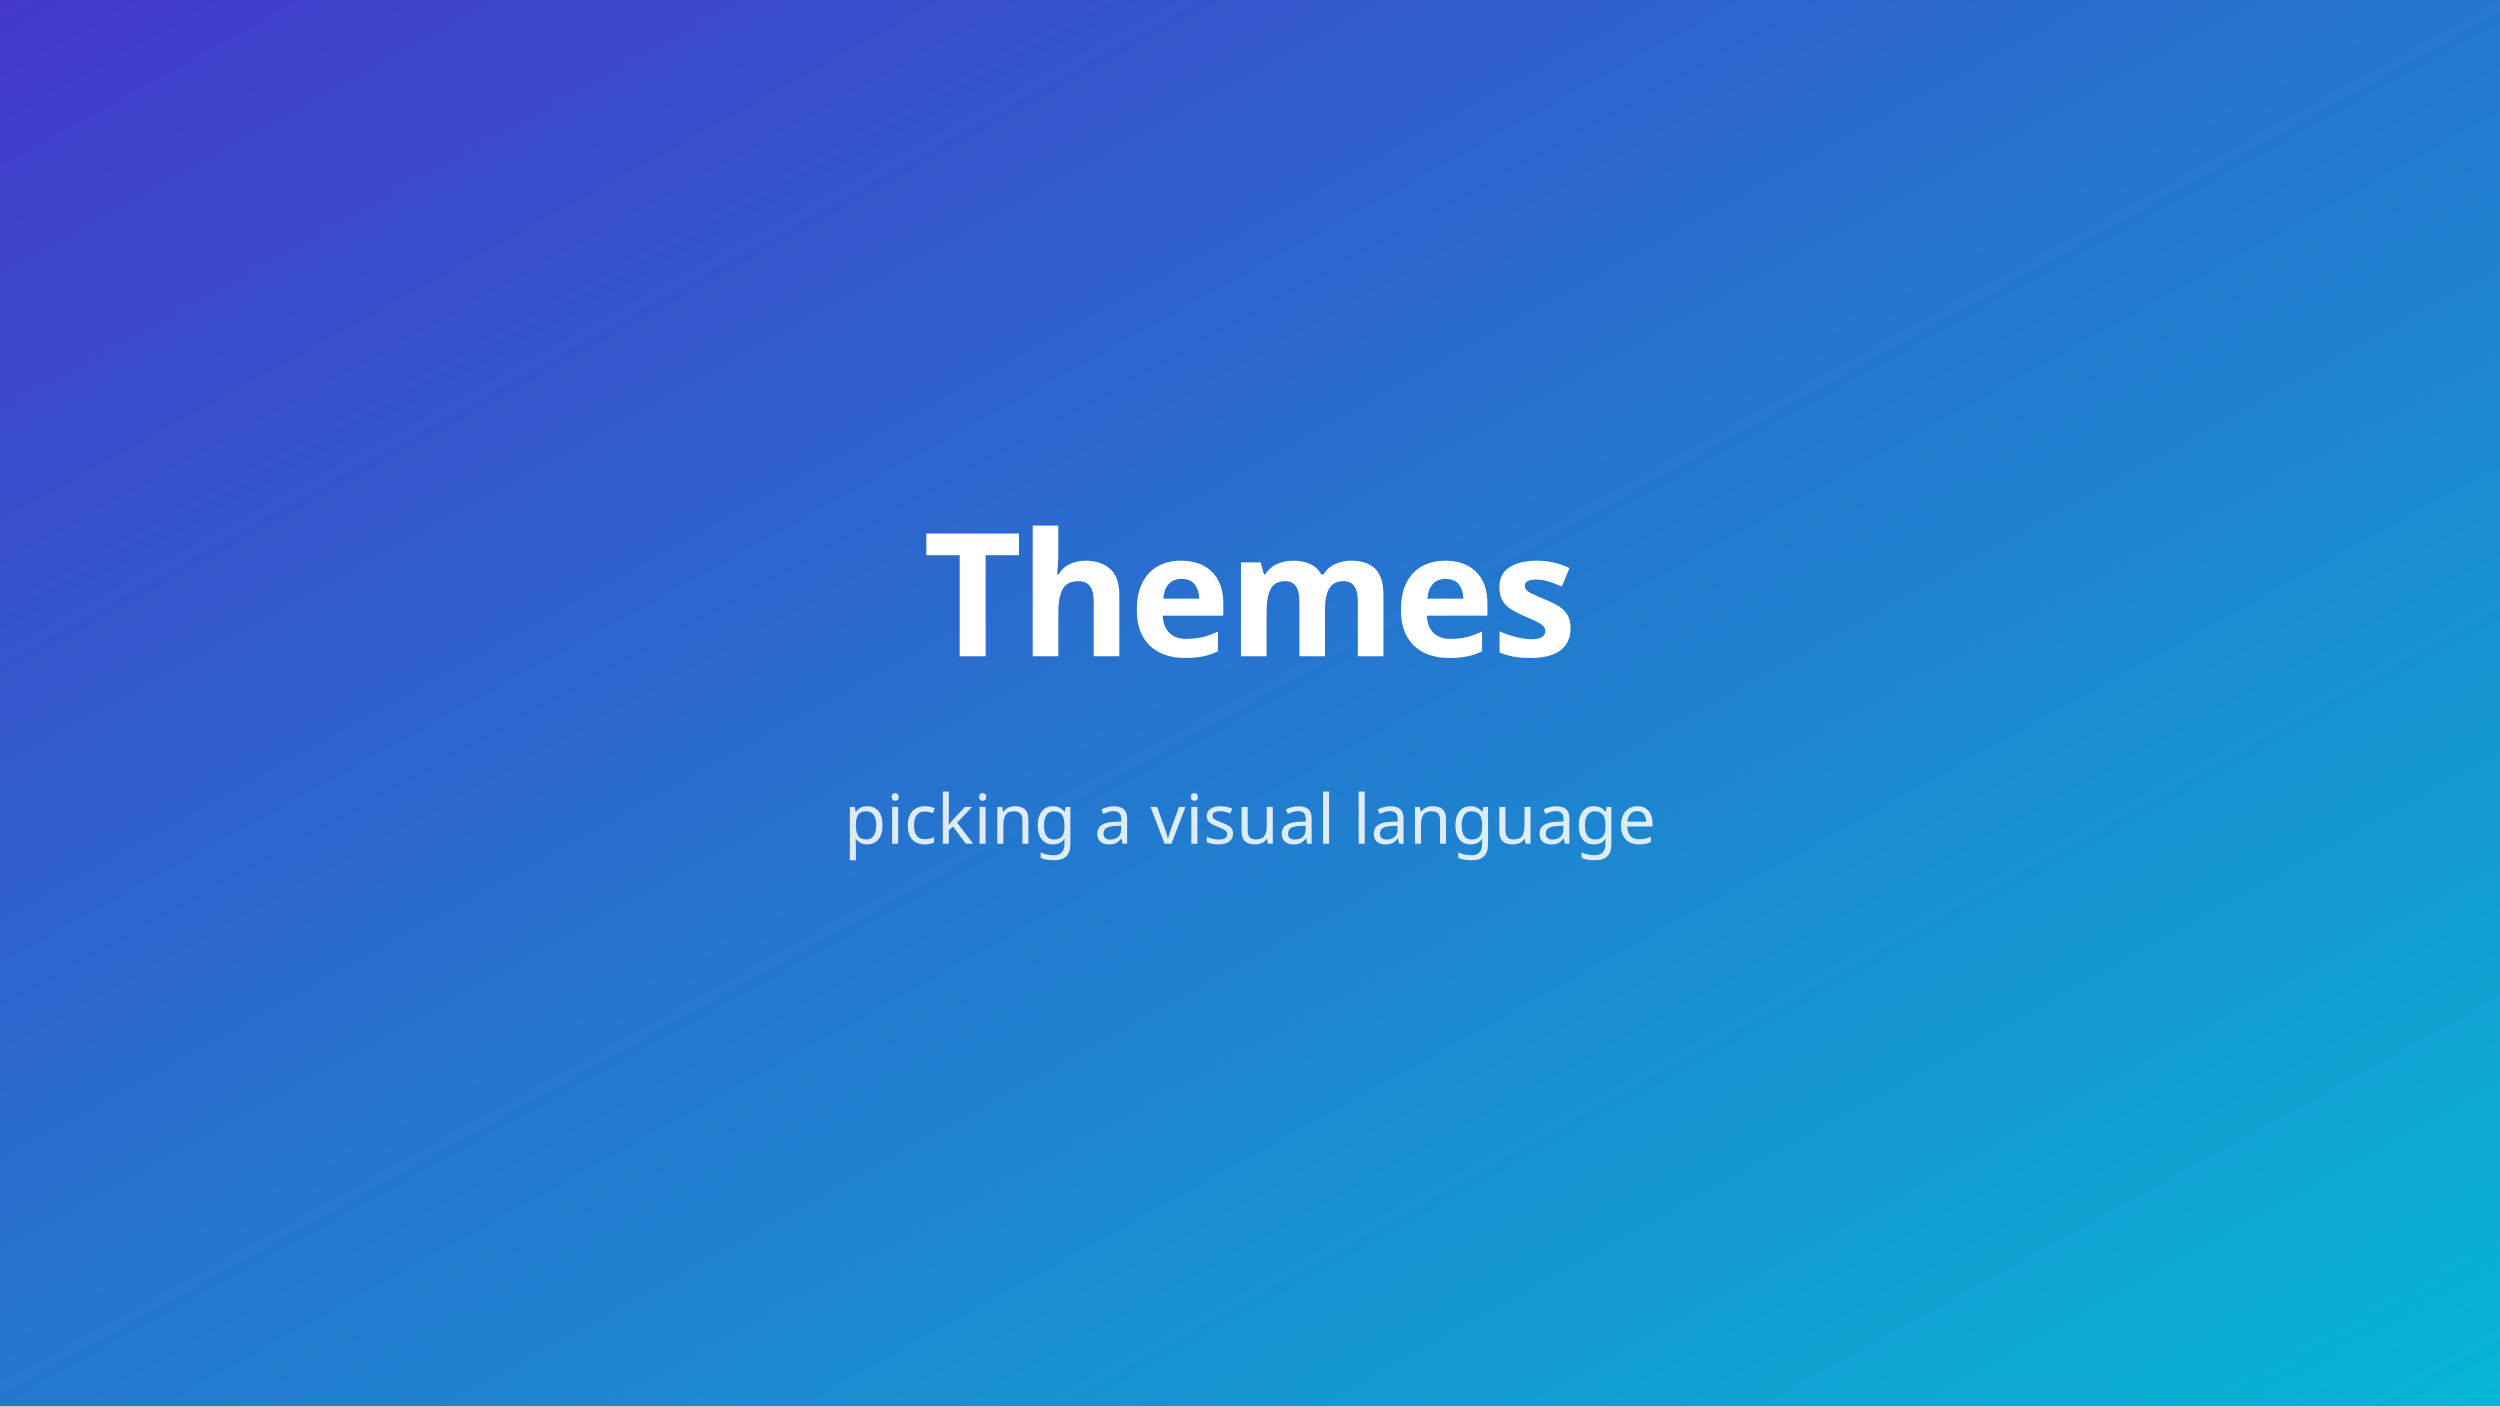
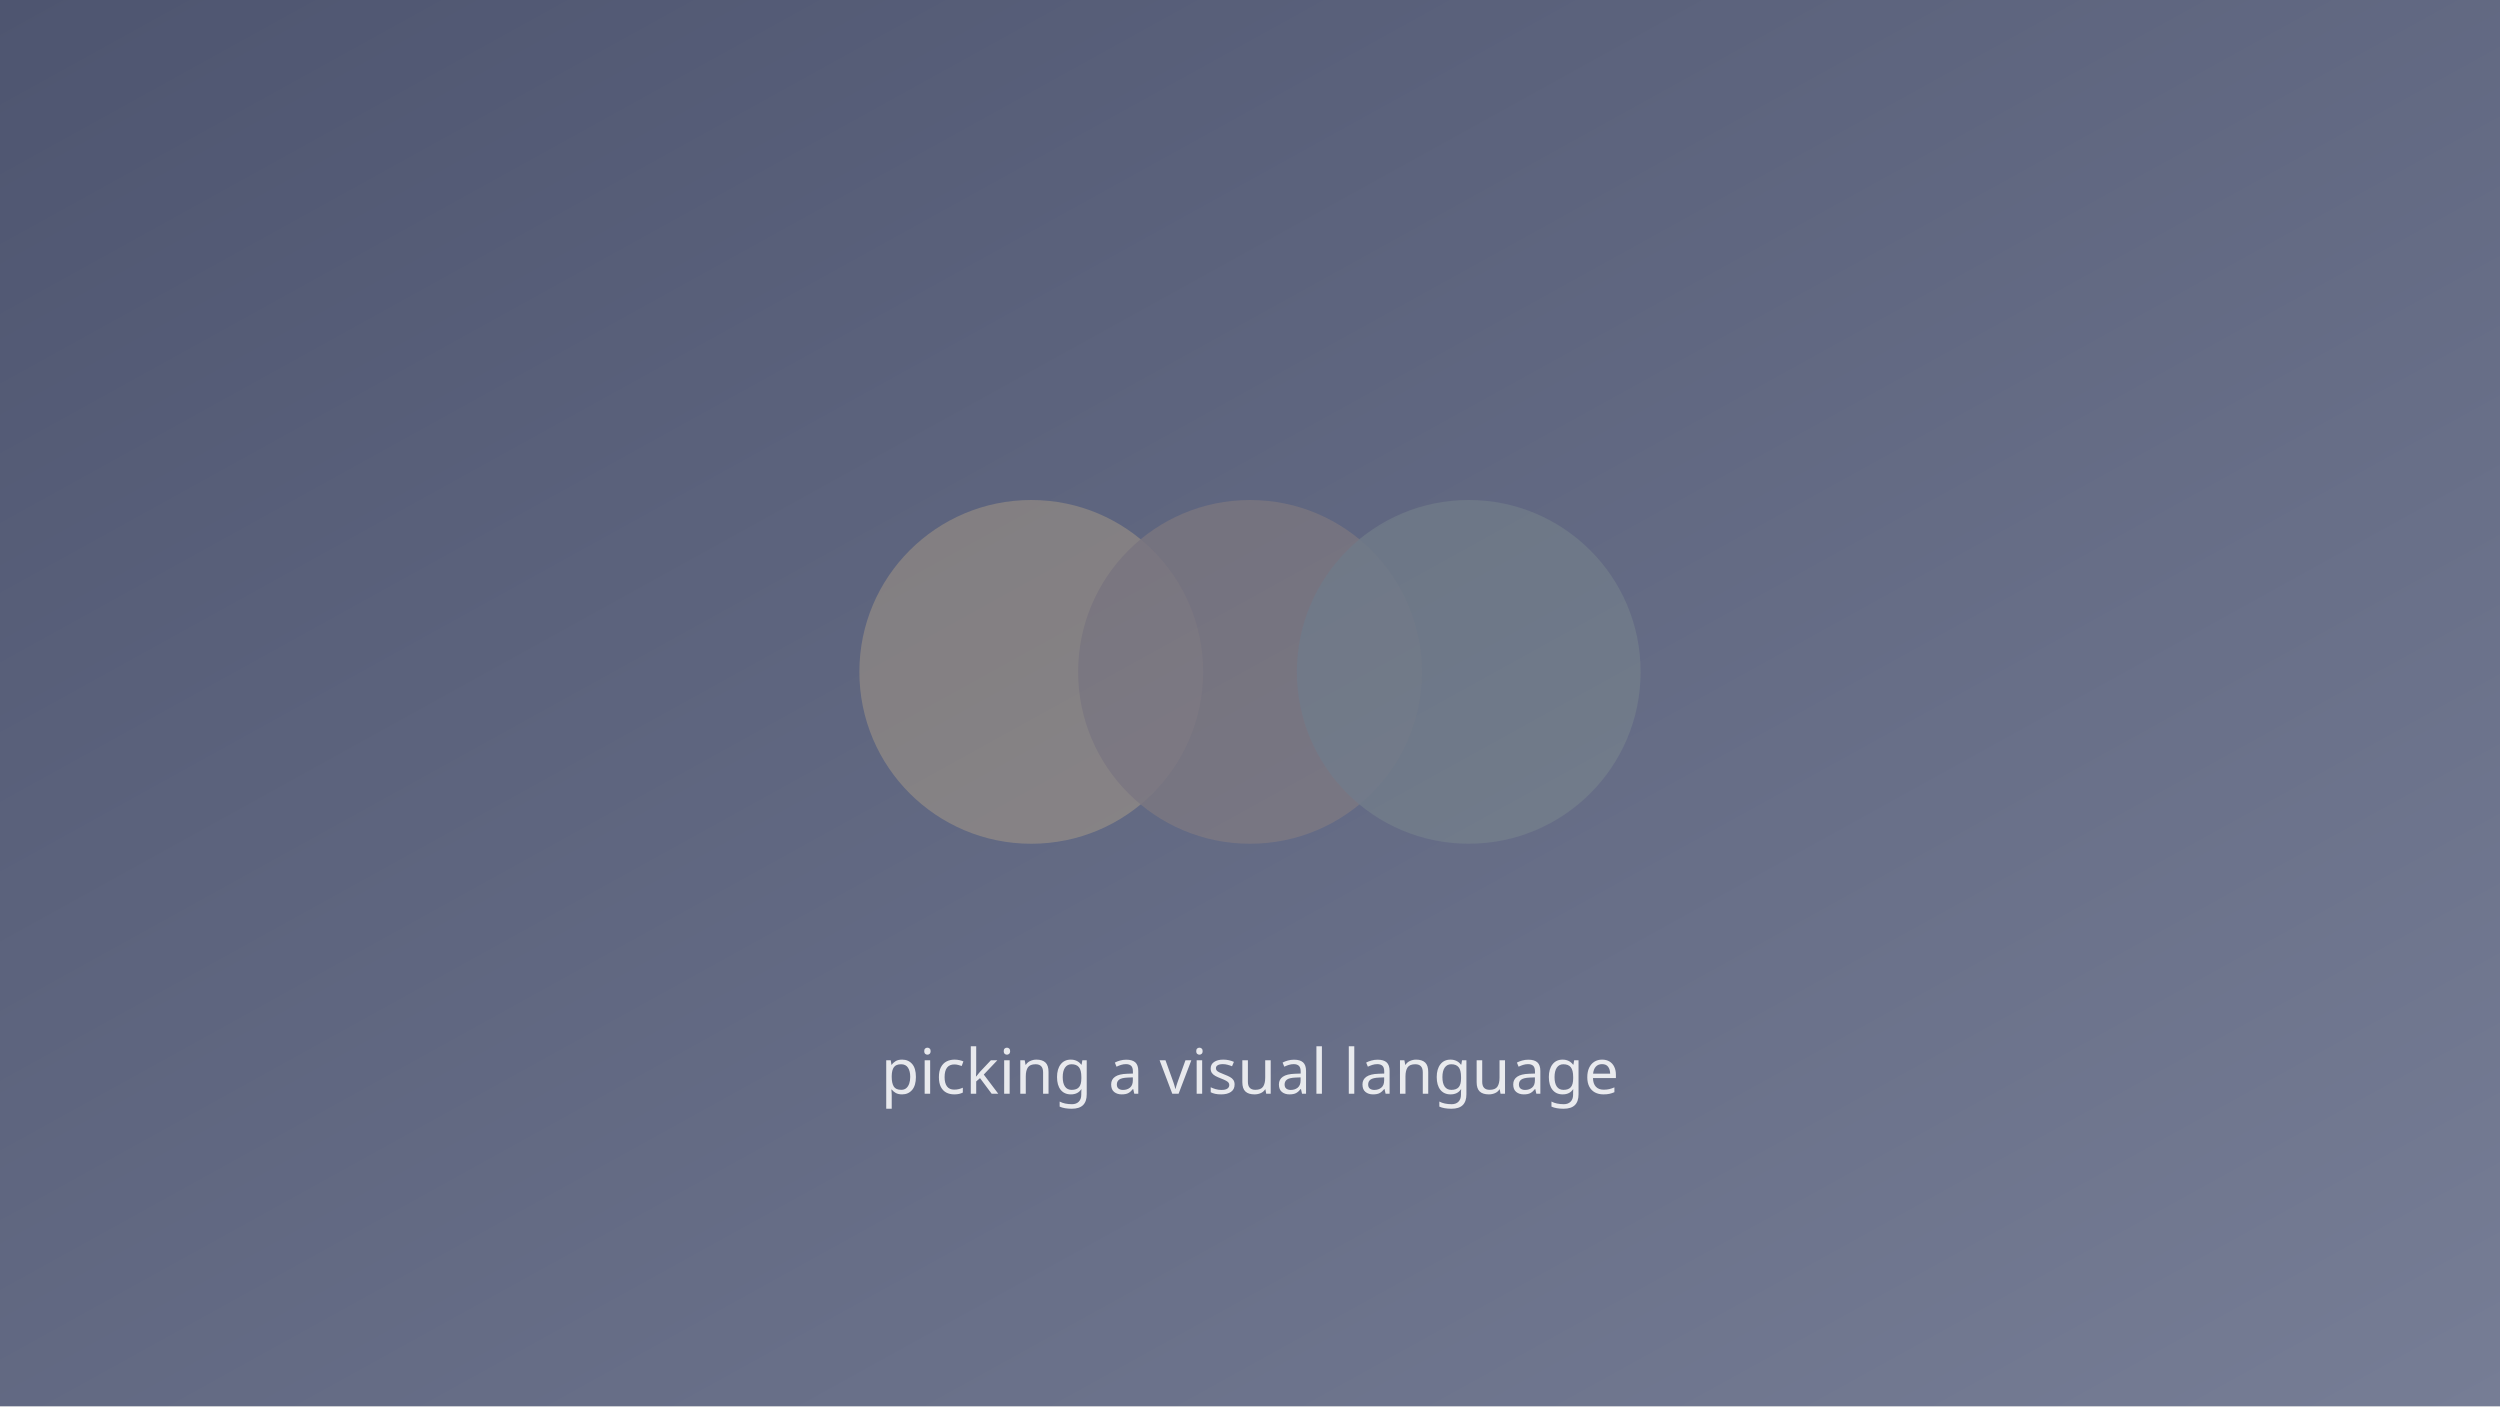
<svg xmlns="http://www.w3.org/2000/svg" viewBox="0 0 1600 900" preserveAspectRatio="xMidYMid slice" role="img" aria-label="Themes: picking a visual language">
  <defs>
    <linearGradient id="bg" x1="0" y1="0" x2="1" y2="1">
-       <stop offset="0" stop-color="#4338ca" />
-       <stop offset="1" stop-color="#06b6d4" />
+       <stop offset="0" stop-color="#4e5570" />
+       <stop offset="1" stop-color="#767d95" />
    </linearGradient>
  </defs>
  <rect width="1600" height="900" fill="url(#bg)" />
+   <g opacity="0.35">
+     <circle cx="660" cy="430" r="110" fill="#c9b28a" />
+     <circle cx="800" cy="430" r="110" fill="#a8907e" fill-opacity="0.85" />
+     <circle cx="940" cy="430" r="110" fill="#8a9a94" fill-opacity="0.85" />
+   </g>
  <g font-family="ui-sans-serif, system-ui, sans-serif" fill="#fff" text-anchor="middle">
-     <text x="800" y="420" font-size="110" font-weight="700" letter-spacing="-2">Themes</text>
-     <text x="800" y="540" font-size="44" opacity="0.85">picking a visual language</text>
+     <text x="800" y="700" font-size="40" opacity="0.85">picking a visual language</text>
  </g>
</svg>
